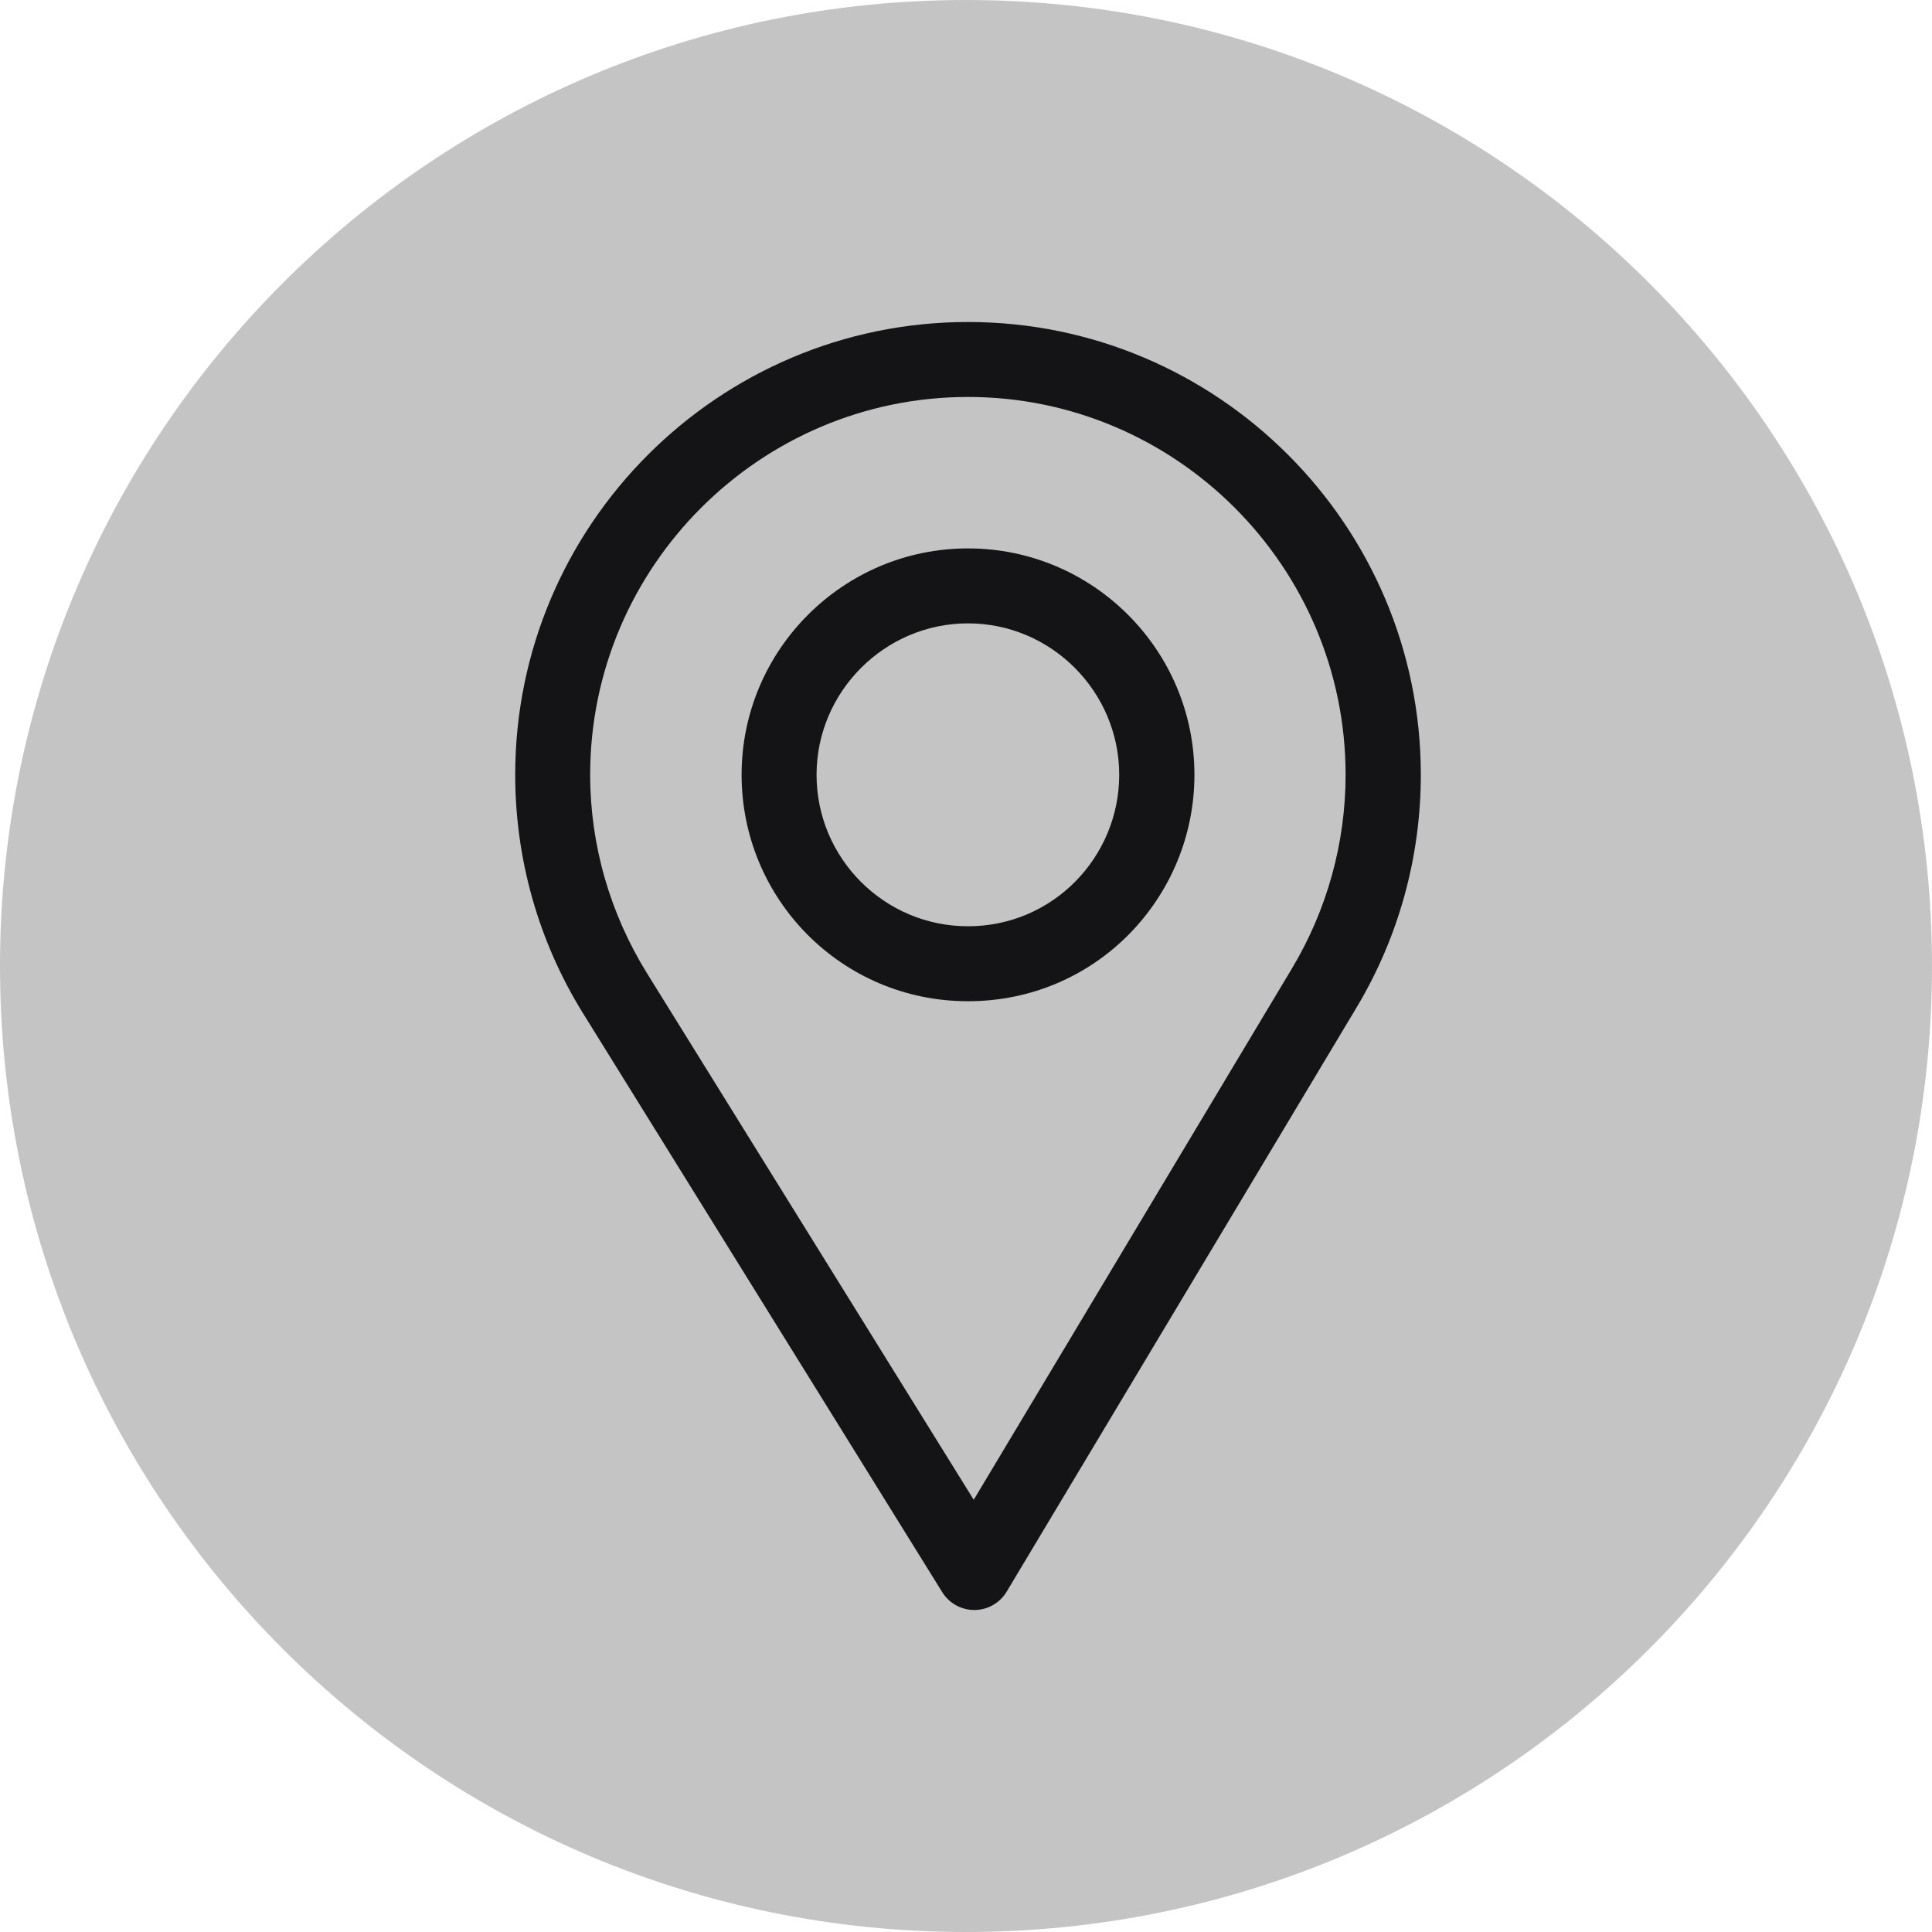
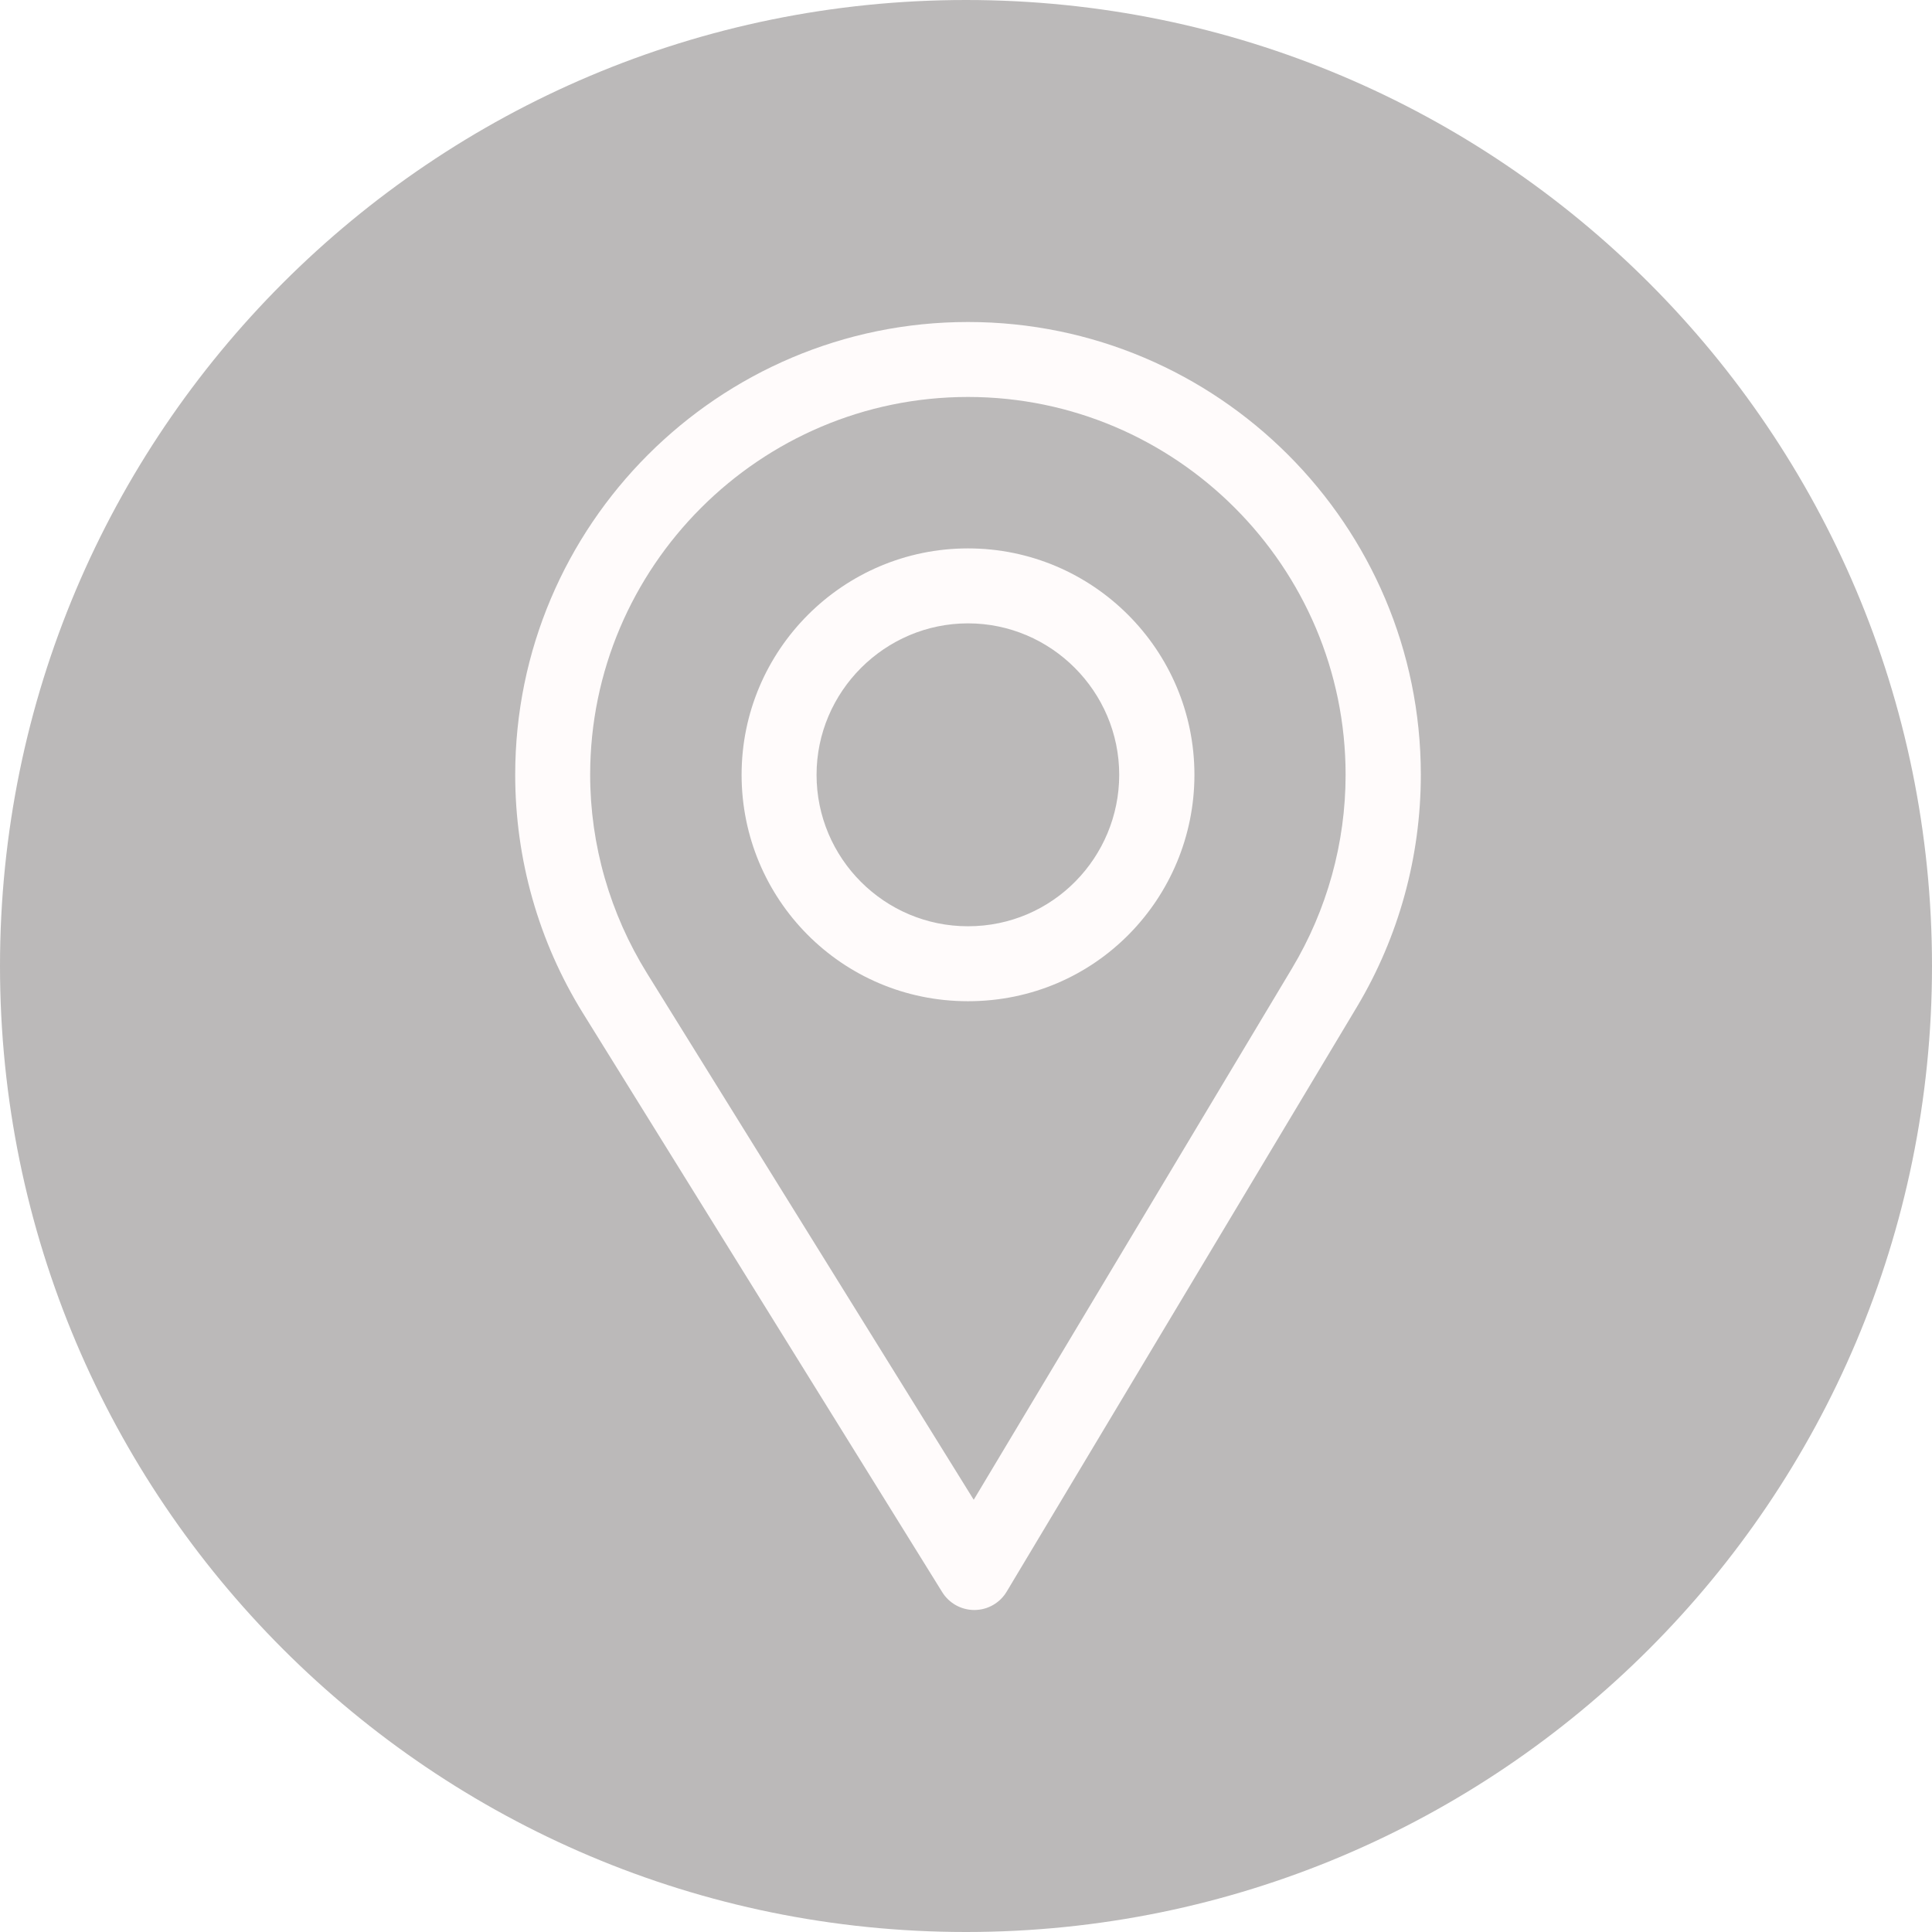
<svg xmlns="http://www.w3.org/2000/svg" width="60" height="60" viewBox="0 0 60 60" fill="none">
-   <circle cx="30" cy="30" r="30" fill="#C4C4C4" />
-   <path d="M30.062 10C22.308 10 16 16.308 16 24.062C16 26.682 16.726 29.239 18.099 31.457L29.262 49.446C29.476 49.791 29.853 50 30.258 50C30.261 50 30.264 50 30.267 50C30.676 49.997 31.053 49.781 31.263 49.43L42.142 31.267C43.439 29.096 44.125 26.605 44.125 24.062C44.125 16.308 37.817 10 30.062 10ZM40.13 30.064L30.24 46.577L20.091 30.222C18.948 28.376 18.328 26.246 18.328 24.062C18.328 17.601 23.601 12.328 30.062 12.328C36.524 12.328 41.789 17.601 41.789 24.062C41.789 26.181 41.21 28.257 40.13 30.064Z" fill="#141416" />
-   <path d="M30.062 17.031C26.186 17.031 23.031 20.186 23.031 24.062C23.031 27.915 26.134 31.094 30.062 31.094C34.039 31.094 37.094 27.872 37.094 24.062C37.094 20.186 33.94 17.031 30.062 17.031ZM30.062 28.766C27.464 28.766 25.359 26.654 25.359 24.062C25.359 21.478 27.478 19.359 30.062 19.359C32.647 19.359 34.758 21.478 34.758 24.062C34.758 26.616 32.702 28.766 30.062 28.766Z" fill="#141416" />
+   <circle cx="30" cy="30" r="30" fill="#BBB9B9" />
+   <path d="M30.062 10C22.308 10 16 16.308 16 24.062C16 26.682 16.726 29.239 18.099 31.457L29.262 49.446C29.476 49.791 29.853 50 30.258 50C30.261 50 30.264 50 30.267 50C30.676 49.997 31.053 49.781 31.263 49.43L42.142 31.267C43.439 29.096 44.125 26.605 44.125 24.062C44.125 16.308 37.817 10 30.062 10ZM40.13 30.064L30.24 46.577L20.091 30.222C18.948 28.376 18.328 26.246 18.328 24.062C18.328 17.601 23.601 12.328 30.062 12.328C36.524 12.328 41.789 17.601 41.789 24.062C41.789 26.181 41.21 28.257 40.13 30.064Z" fill="#FFFBFB" />
+   <path d="M30.062 17.031C26.186 17.031 23.031 20.186 23.031 24.062C23.031 27.915 26.134 31.094 30.062 31.094C34.039 31.094 37.094 27.872 37.094 24.062C37.094 20.186 33.94 17.031 30.062 17.031ZM30.062 28.766C27.464 28.766 25.359 26.654 25.359 24.062C25.359 21.478 27.478 19.359 30.062 19.359C32.647 19.359 34.758 21.478 34.758 24.062C34.758 26.616 32.702 28.766 30.062 28.766Z" fill="#FFFBFB" />
</svg>
